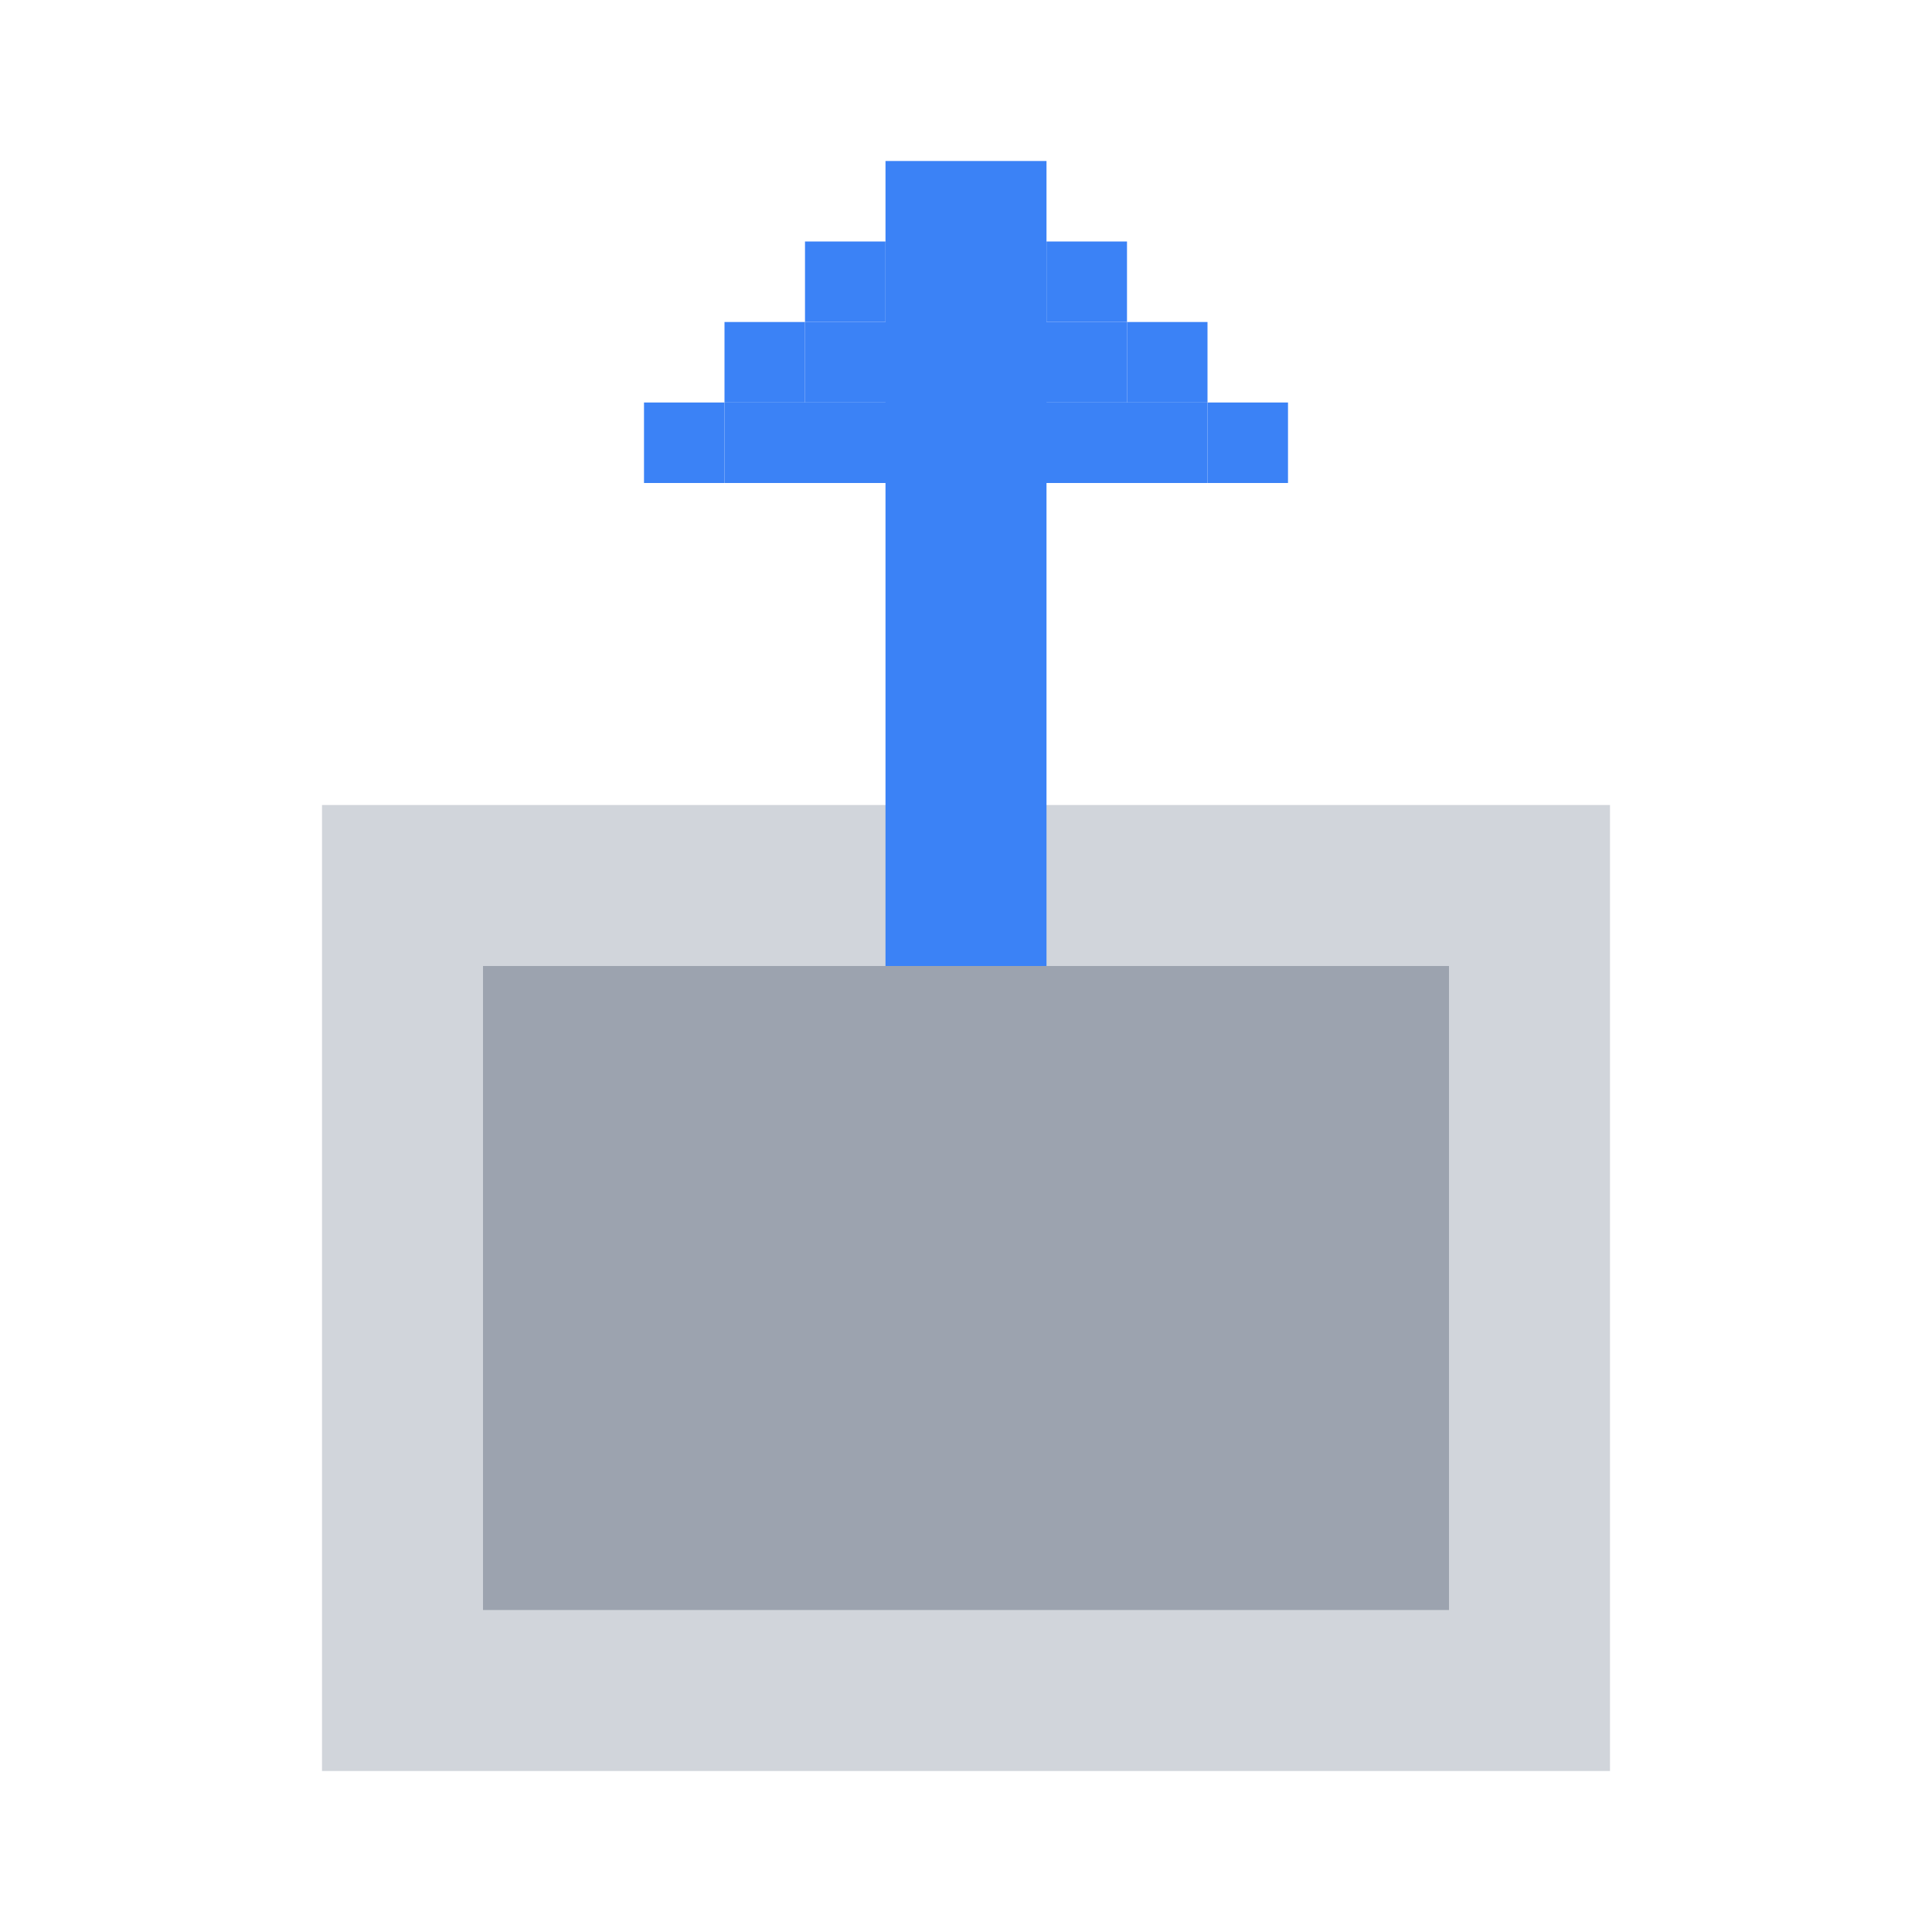
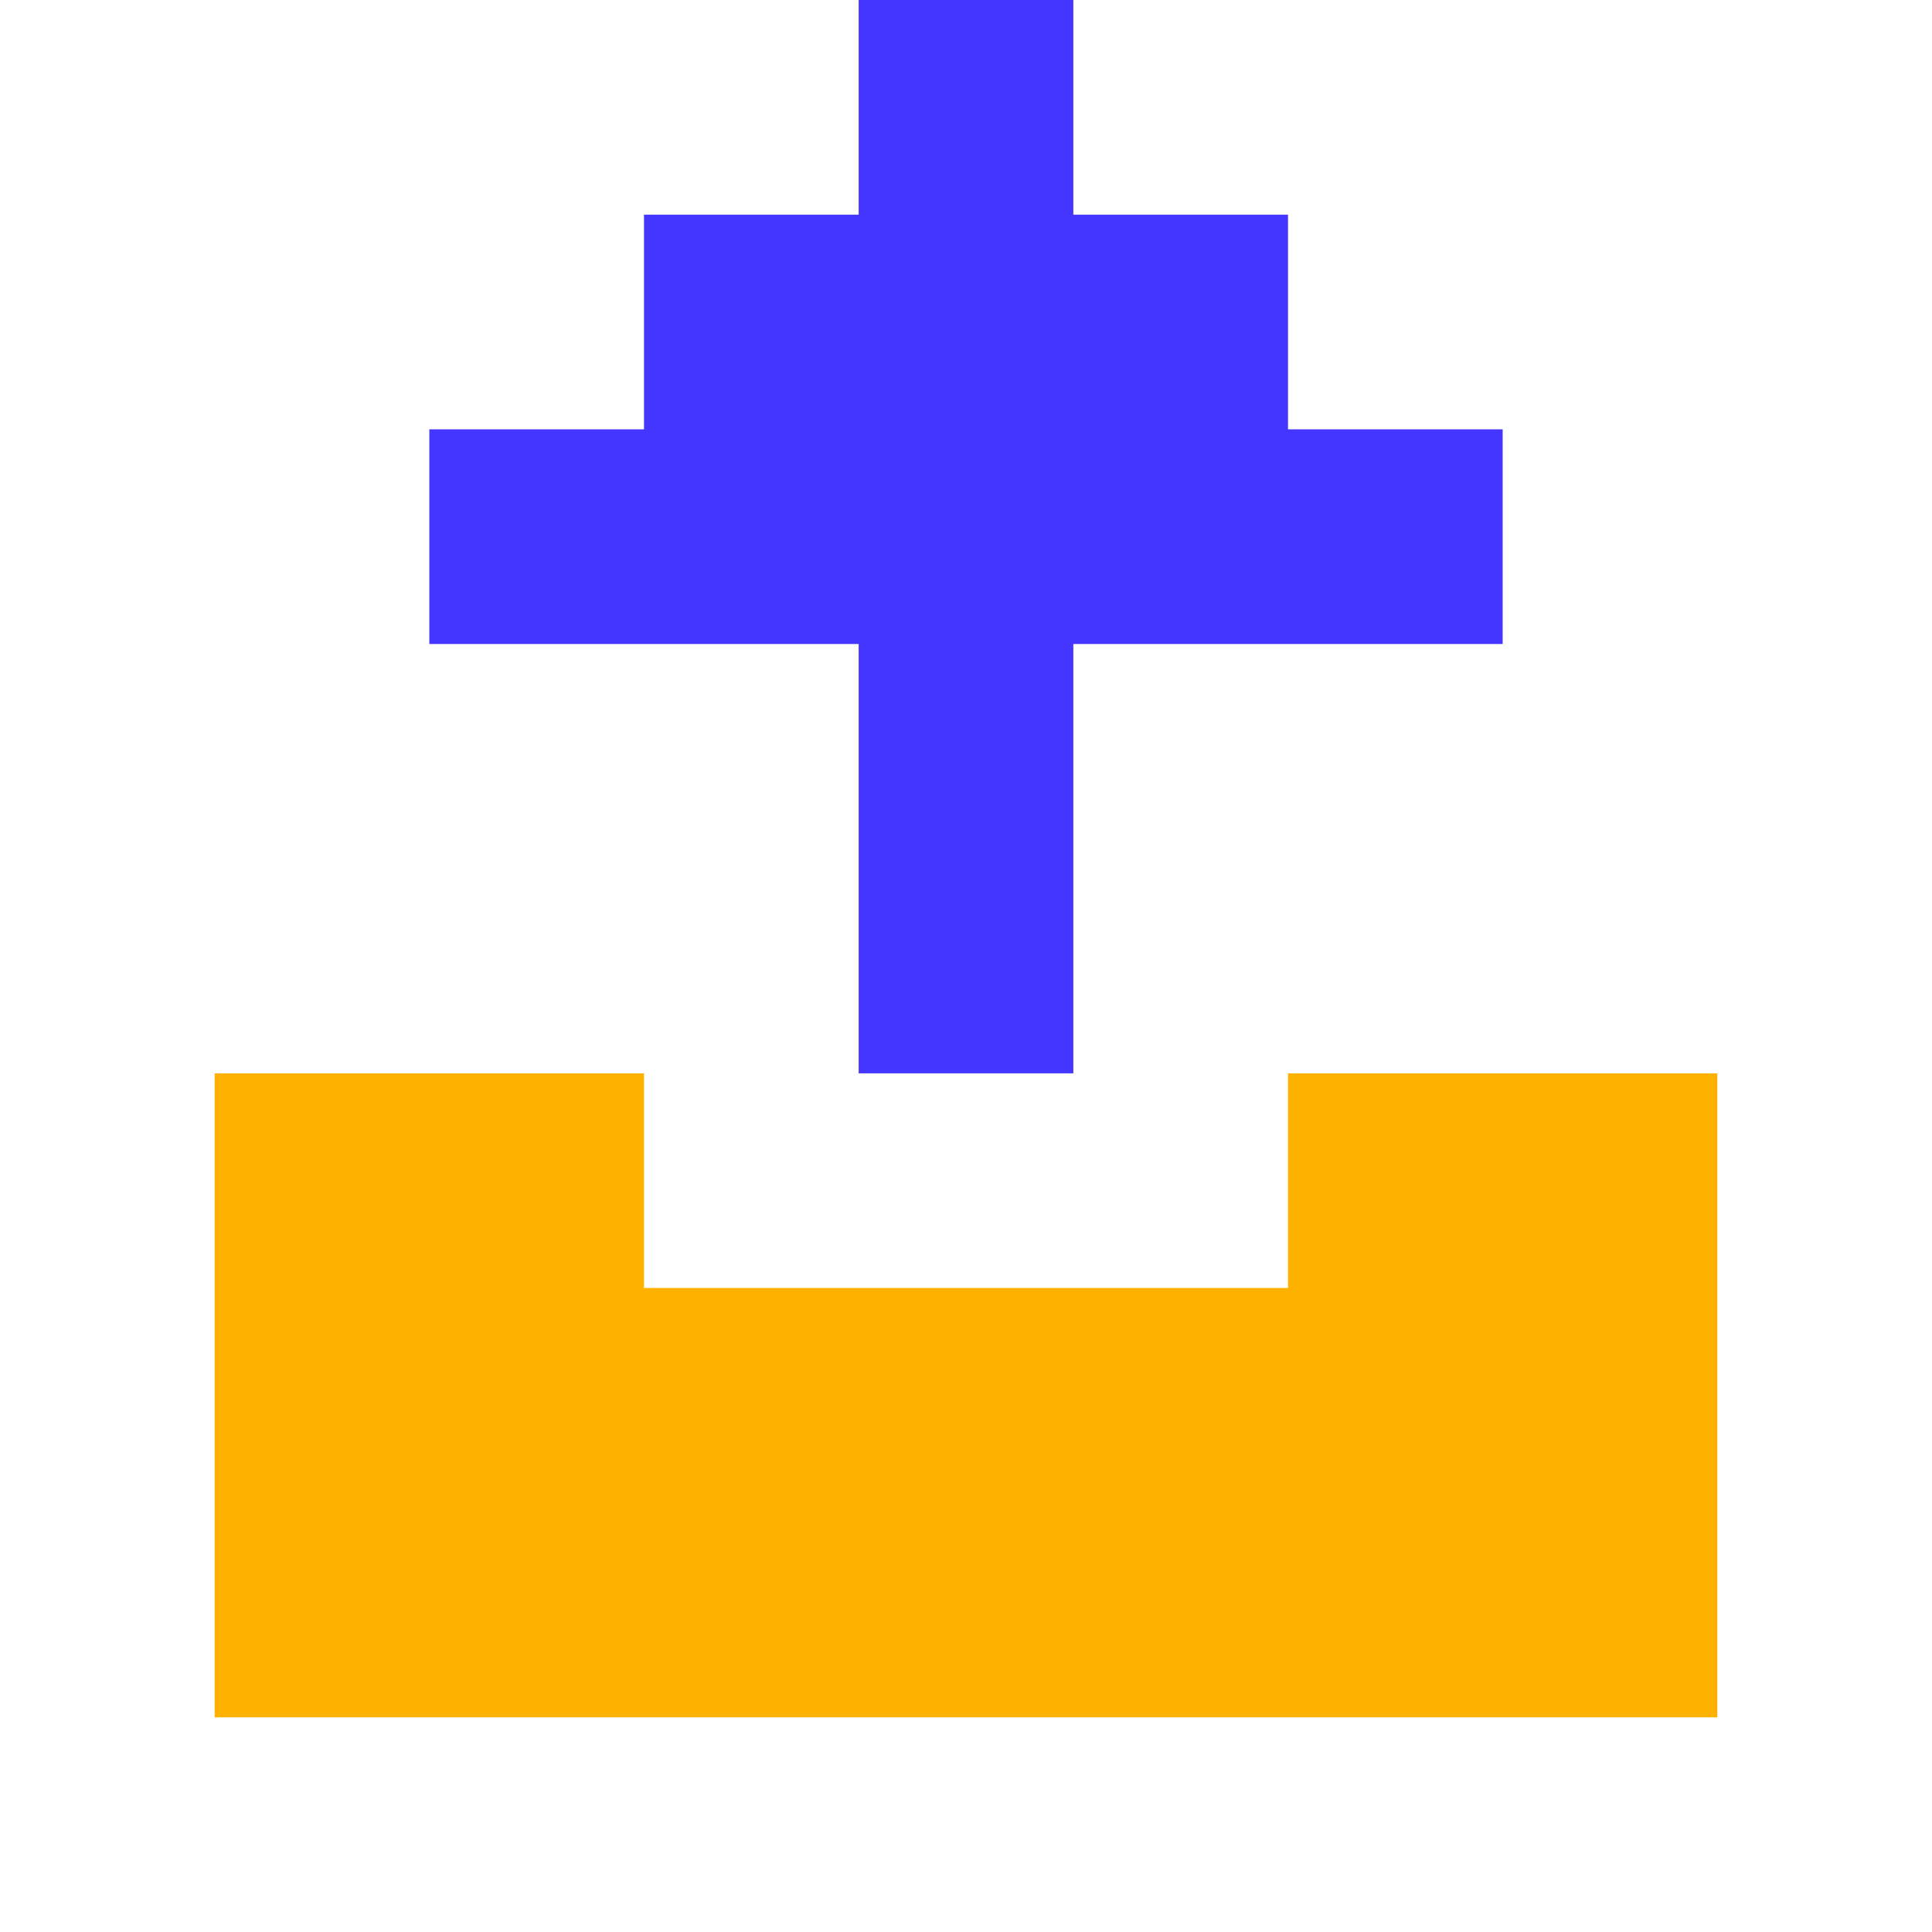
- <svg xmlns="http://www.w3.org/2000/svg" viewBox="0 0 24 24">
-   <rect x="4" y="10" width="16" height="12" fill="#d1d5db" />
-   <rect x="6" y="12" width="12" height="8" fill="#9ca3af" />
-   <rect x="11" y="2" width="2" height="10" fill="#3b82f6" />
-   <rect x="8" y="5" width="1" height="1" fill="#3b82f6" />
-   <rect x="9" y="4" width="1" height="1" fill="#3b82f6" />
-   <rect x="10" y="3" width="1" height="1" fill="#3b82f6" />
-   <rect x="13" y="3" width="1" height="1" fill="#3b82f6" />
-   <rect x="14" y="4" width="1" height="1" fill="#3b82f6" />
-   <rect x="15" y="5" width="1" height="1" fill="#3b82f6" />
-   <rect x="9" y="5" width="6" height="1" fill="#3b82f6" />
-   <rect x="10" y="4" width="4" height="1" fill="#3b82f6" />
+ <svg xmlns="http://www.w3.org/2000/svg" viewBox="0 0 9 9" class="pixelicon-outbox">
+   <polygon fill="#FFB100" points="6,5 6,6 3,6 3,5 1,5 1,8 8,8 8,5" />
+   <polygon fill="#4435FF" points="6,1 5,1 5,0 4,0 4,1 3,1 3,2 2,2 2,3 4,3 4,5 5,5 5,3 7,3 7,2 6,2" />
</svg>
